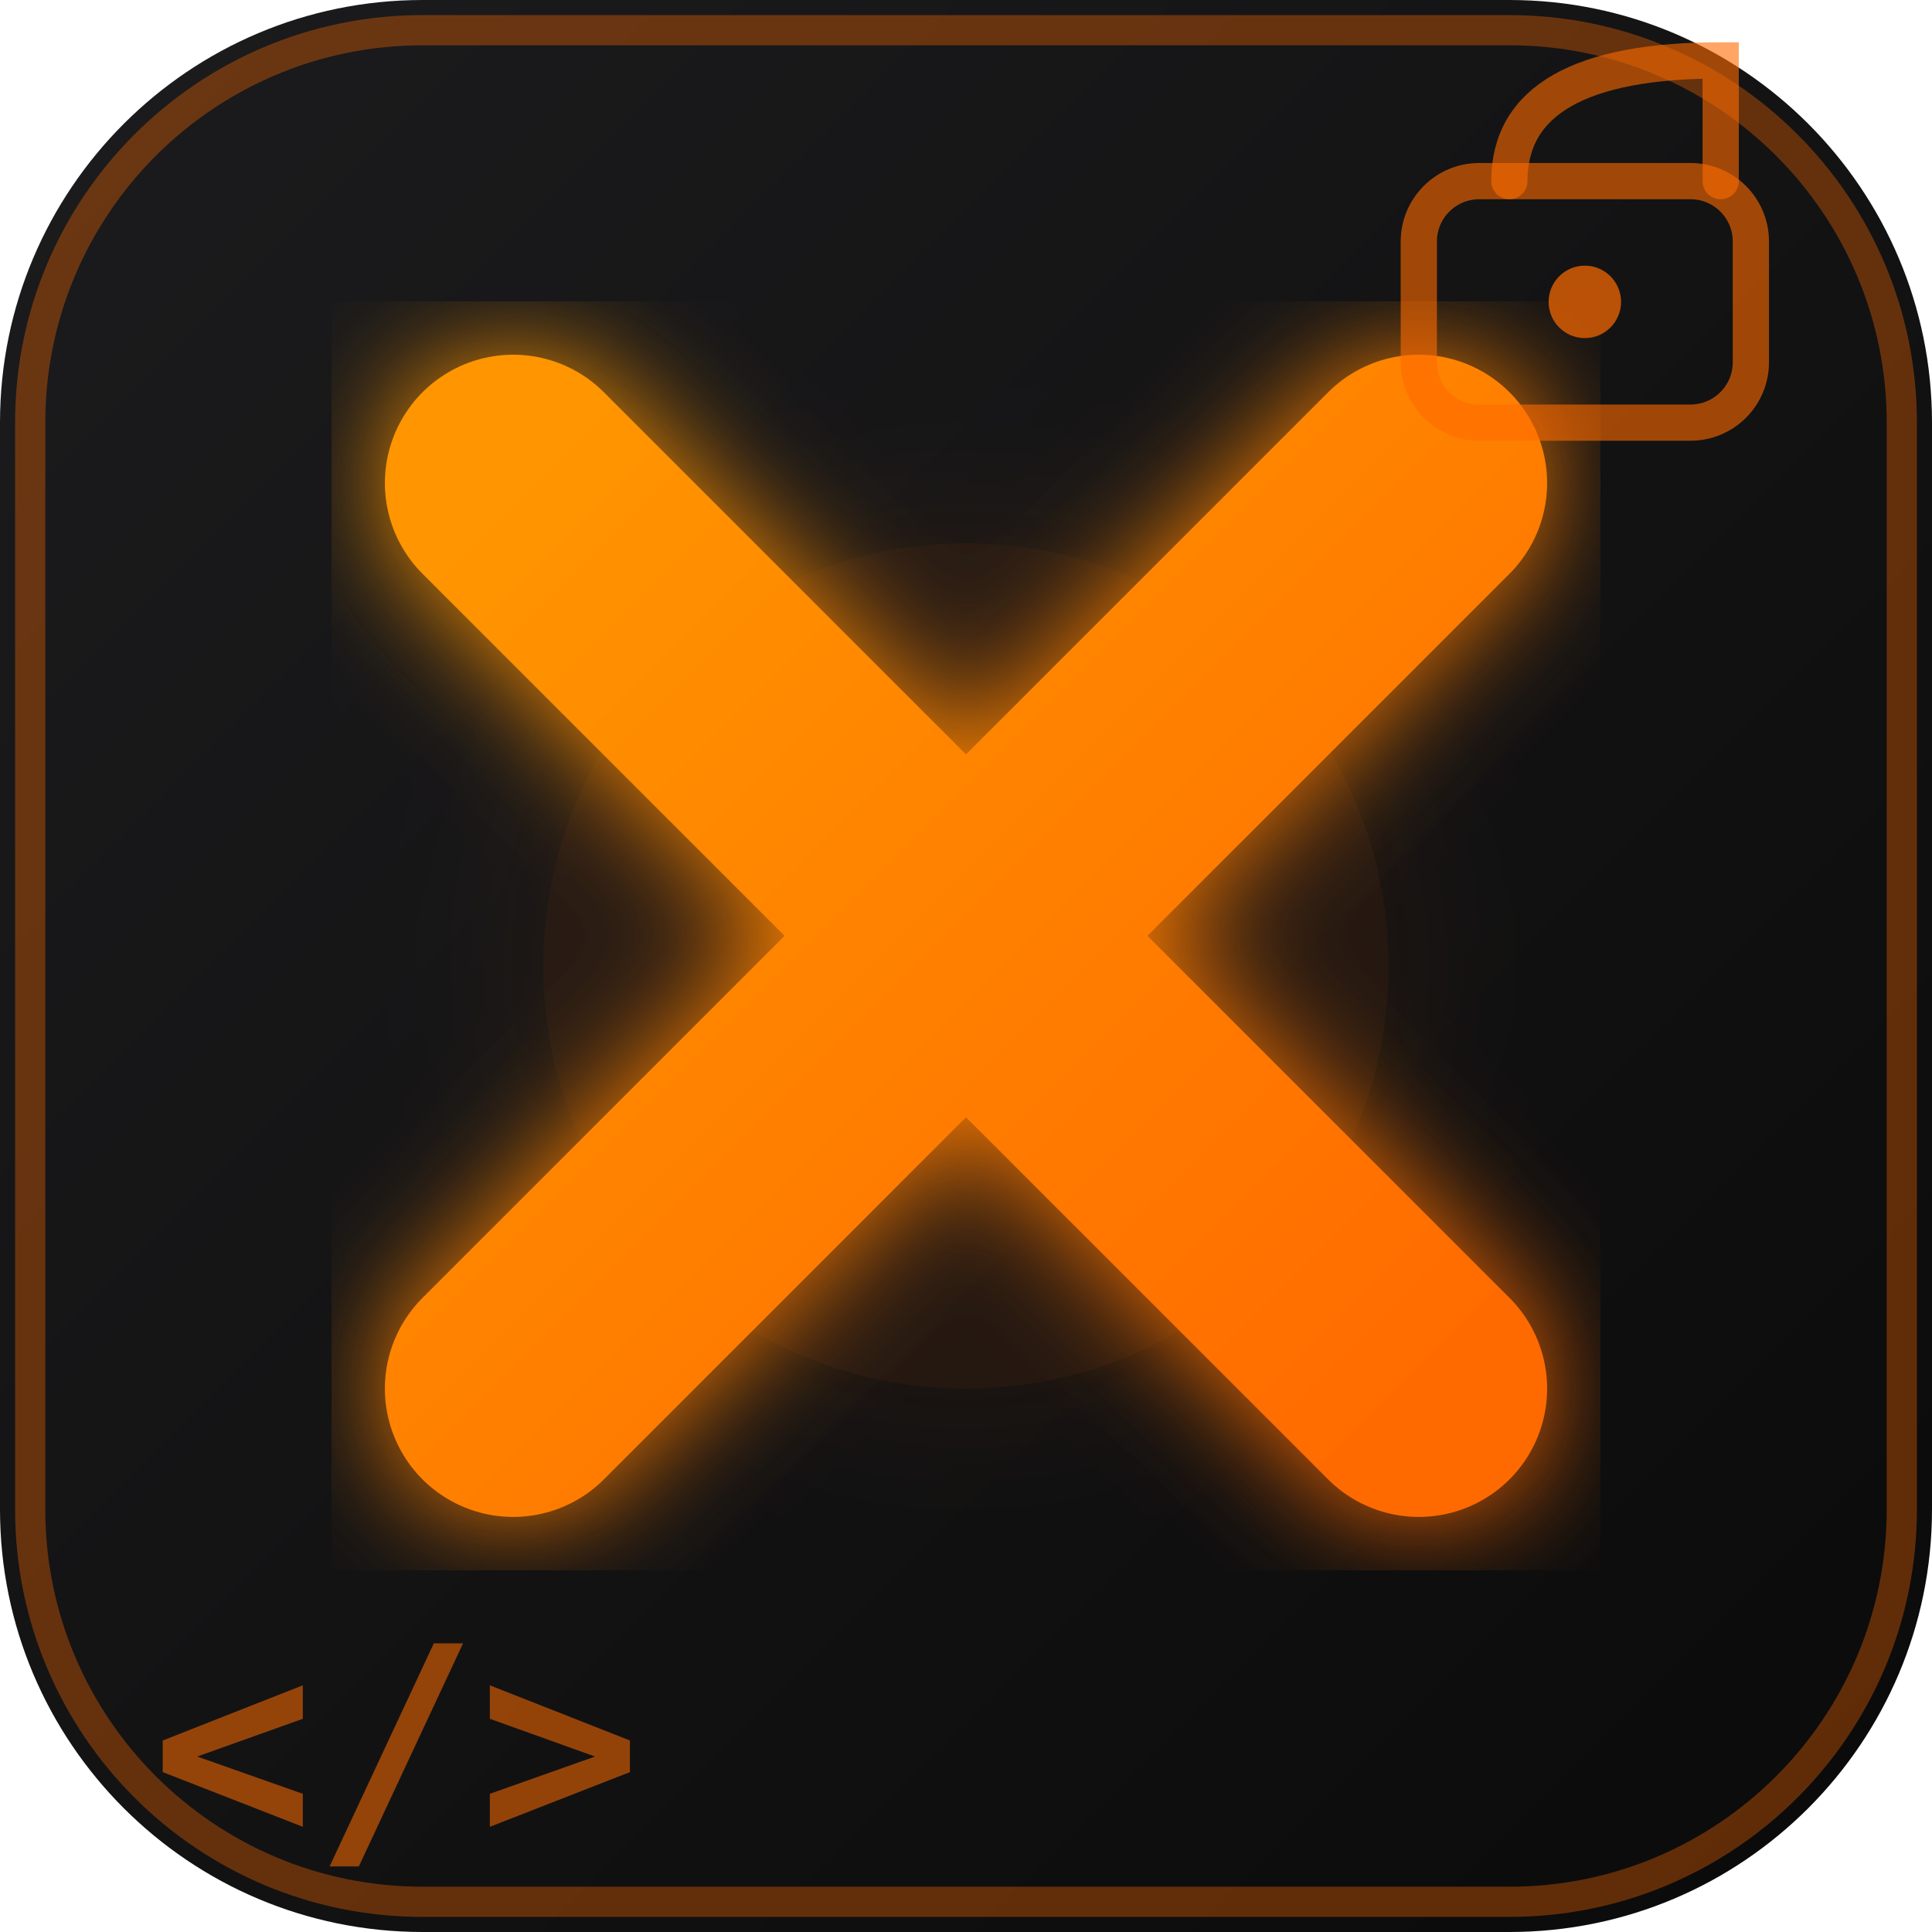
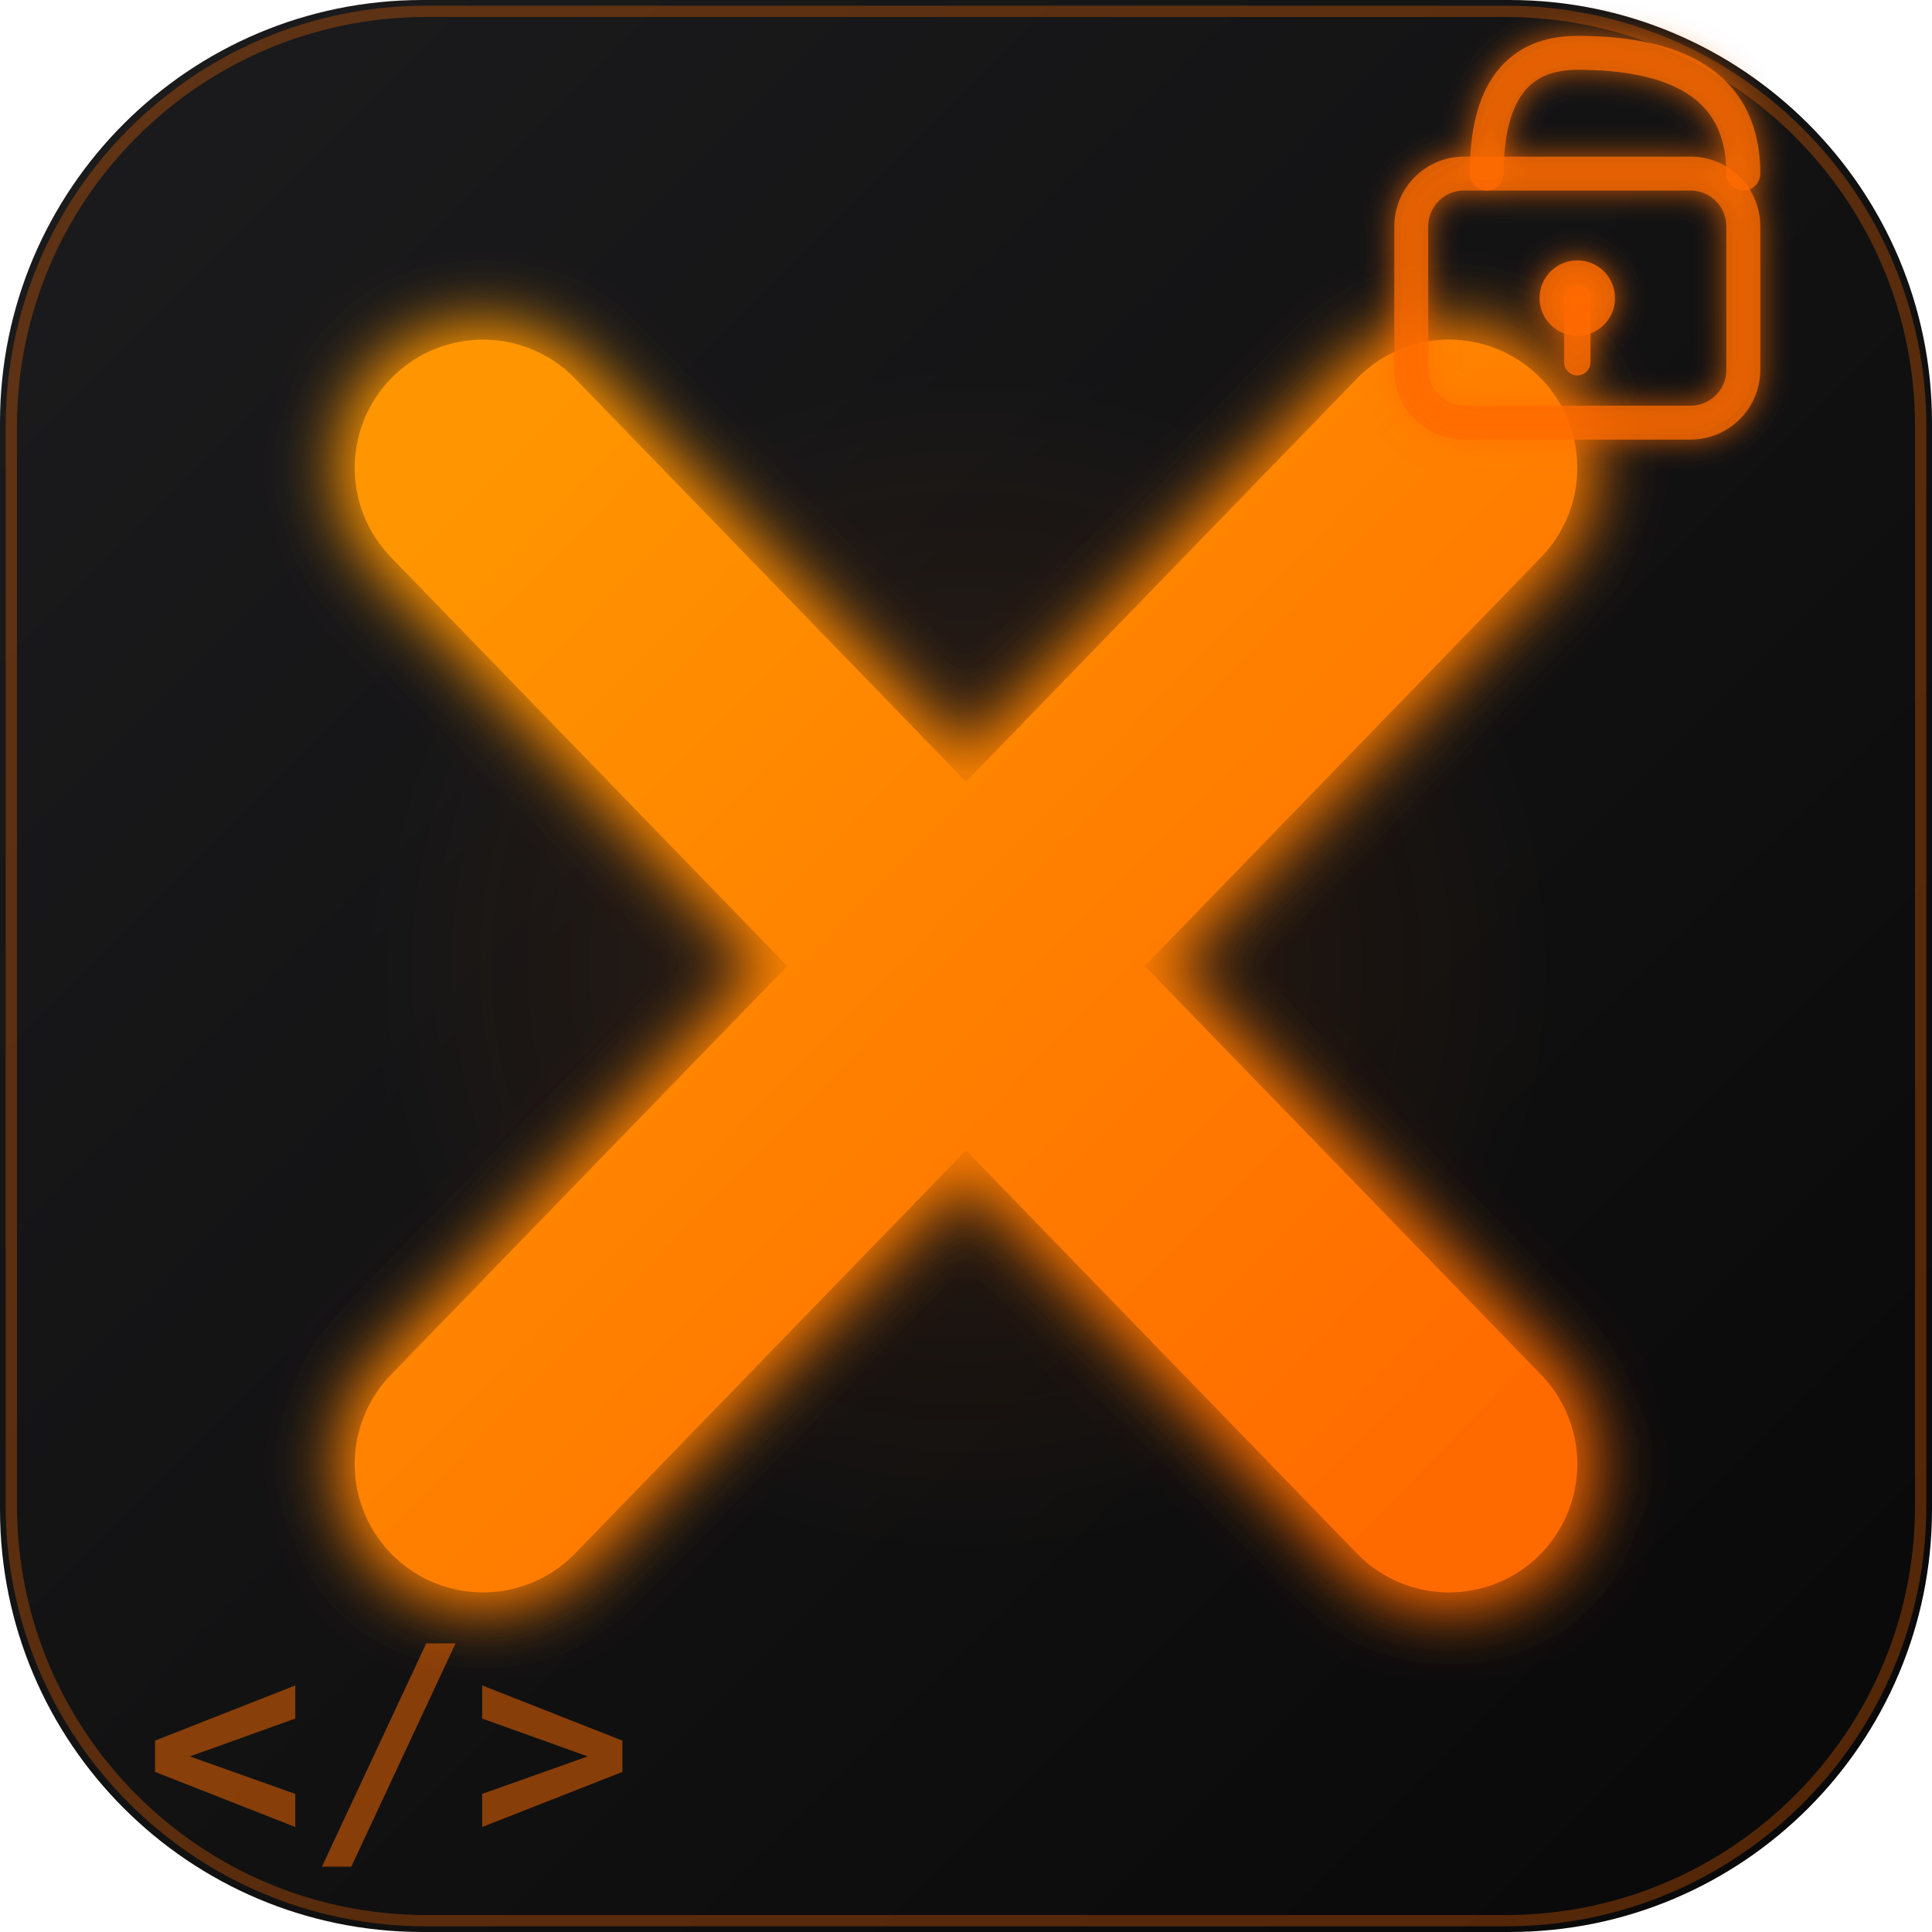
- <svg xmlns="http://www.w3.org/2000/svg" viewBox="0 0 64 64" width="64" height="64">
+ <svg xmlns="http://www.w3.org/2000/svg" viewBox="0 0 512 512" width="512" height="512">
  <defs>
    <linearGradient id="bgGrad" x1="0%" y1="0%" x2="100%" y2="100%">
      <stop offset="0%" stop-color="#1c1c1e" />
-       <stop offset="100%" stop-color="#0a0a0a" />
+       <stop offset="100%" stop-color="#080808" />
    </linearGradient>
    <linearGradient id="xGrad" x1="0%" y1="0%" x2="100%" y2="100%">
      <stop offset="0%" stop-color="#FF9500" />
      <stop offset="100%" stop-color="#FF6B00" />
    </linearGradient>
-     <linearGradient id="codeGrad" x1="0%" y1="0%" x2="100%" y2="0%">
-       <stop offset="0%" stop-color="#FF6B00" stop-opacity="0.9" />
-       <stop offset="100%" stop-color="#FF9500" stop-opacity="0.9" />
-     </linearGradient>
-     <filter id="xGlow" x="-20%" y="-20%" width="140%" height="140%">
-       <feGaussianBlur stdDeviation="2" result="blur" />
+     <radialGradient id="glowBg" cx="50%" cy="50%" r="50%">
+       <stop offset="0%" stop-color="#FF6B00" stop-opacity="0.12" />
+       <stop offset="100%" stop-color="#FF6B00" stop-opacity="0" />
+     </radialGradient>
+     <filter id="xGlow" x="-25%" y="-25%" width="150%" height="150%">
+       <feGaussianBlur stdDeviation="10" result="blur" />
      <feMerge>
+         <feMergeNode in="blur" />
        <feMergeNode in="blur" />
        <feMergeNode in="SourceGraphic" />
      </feMerge>
    </filter>
-     <filter id="softGlow" x="-30%" y="-30%" width="160%" height="160%">
-       <feGaussianBlur stdDeviation="3" result="blur" />
+     <filter id="lockGlow" x="-30%" y="-30%" width="160%" height="160%">
+       <feGaussianBlur stdDeviation="4" result="blur" />
      <feMerge>
        <feMergeNode in="blur" />
        <feMergeNode in="SourceGraphic" />
      </feMerge>
    </filter>
  </defs>
-   <rect width="64" height="64" rx="14" ry="14" fill="url(#bgGrad)" />
-   <rect width="62" height="62" x="1" y="1" rx="13" ry="13" fill="none" stroke="#FF6B00" stroke-width="1" opacity="0.35" />
-   <ellipse cx="32" cy="32" rx="14" ry="14" fill="#FF6B00" opacity="0.08" filter="url(#softGlow)" />
+   <rect width="512" height="512" rx="112" ry="112" fill="url(#bgGrad)" />
+   <rect width="506" height="506" x="3" y="3" rx="110" ry="110" fill="none" stroke="#FF6B00" stroke-width="3" opacity="0.3" />
+   <ellipse cx="256" cy="256" rx="160" ry="160" fill="url(#glowBg)" />
  <g filter="url(#xGlow)">
-     <line x1="17" y1="16" x2="47" y2="46" stroke="url(#xGrad)" stroke-width="8.5" stroke-linecap="round" />
-     <line x1="47" y1="16" x2="17" y2="46" stroke="url(#xGrad)" stroke-width="8.5" stroke-linecap="round" />
+     <line x1="128" y1="124" x2="384" y2="388" stroke="url(#xGrad)" stroke-width="68" stroke-linecap="round" />
+     <line x1="384" y1="124" x2="128" y2="388" stroke="url(#xGrad)" stroke-width="68" stroke-linecap="round" />
  </g>
-   <text x="5" y="61" font-family="monospace" font-size="9" font-weight="bold" fill="#FF6B00" opacity="0.55">&lt;/&gt;</text>
-   <rect x="47" y="6" width="11" height="8" rx="2" fill="none" stroke="#FF6B00" stroke-width="1.2" opacity="0.6" />
-   <path d="M50 6 Q50 2 57 2 Q57 6 57 6" fill="none" stroke="#FF6B00" stroke-width="1.2" opacity="0.6" stroke-linecap="round" />
-   <circle cx="52.5" cy="10" r="1.2" fill="#FF6B00" opacity="0.7" />
+   <g filter="url(#lockGlow)">
+     <rect x="374" y="46" width="88" height="66" rx="14" fill="none" stroke="#FF6B00" stroke-width="9" opacity="0.75" />
+     <path d="M394 46 Q394 14 418 14 Q462 14 462 46" fill="none" stroke="#FF6B00" stroke-width="9" opacity="0.75" stroke-linecap="round" />
+     <circle cx="418" cy="79" r="10" fill="#FF6B00" opacity="0.8" />
+     <line x1="418" y1="79" x2="418" y2="96" stroke="#FF6B00" stroke-width="7" stroke-linecap="round" opacity="0.8" />
+   </g>
+   <text x="38" y="488" font-family="monospace" font-size="72" font-weight="900" fill="#FF6B00" opacity="0.5">&lt;/&gt;</text>
</svg>
